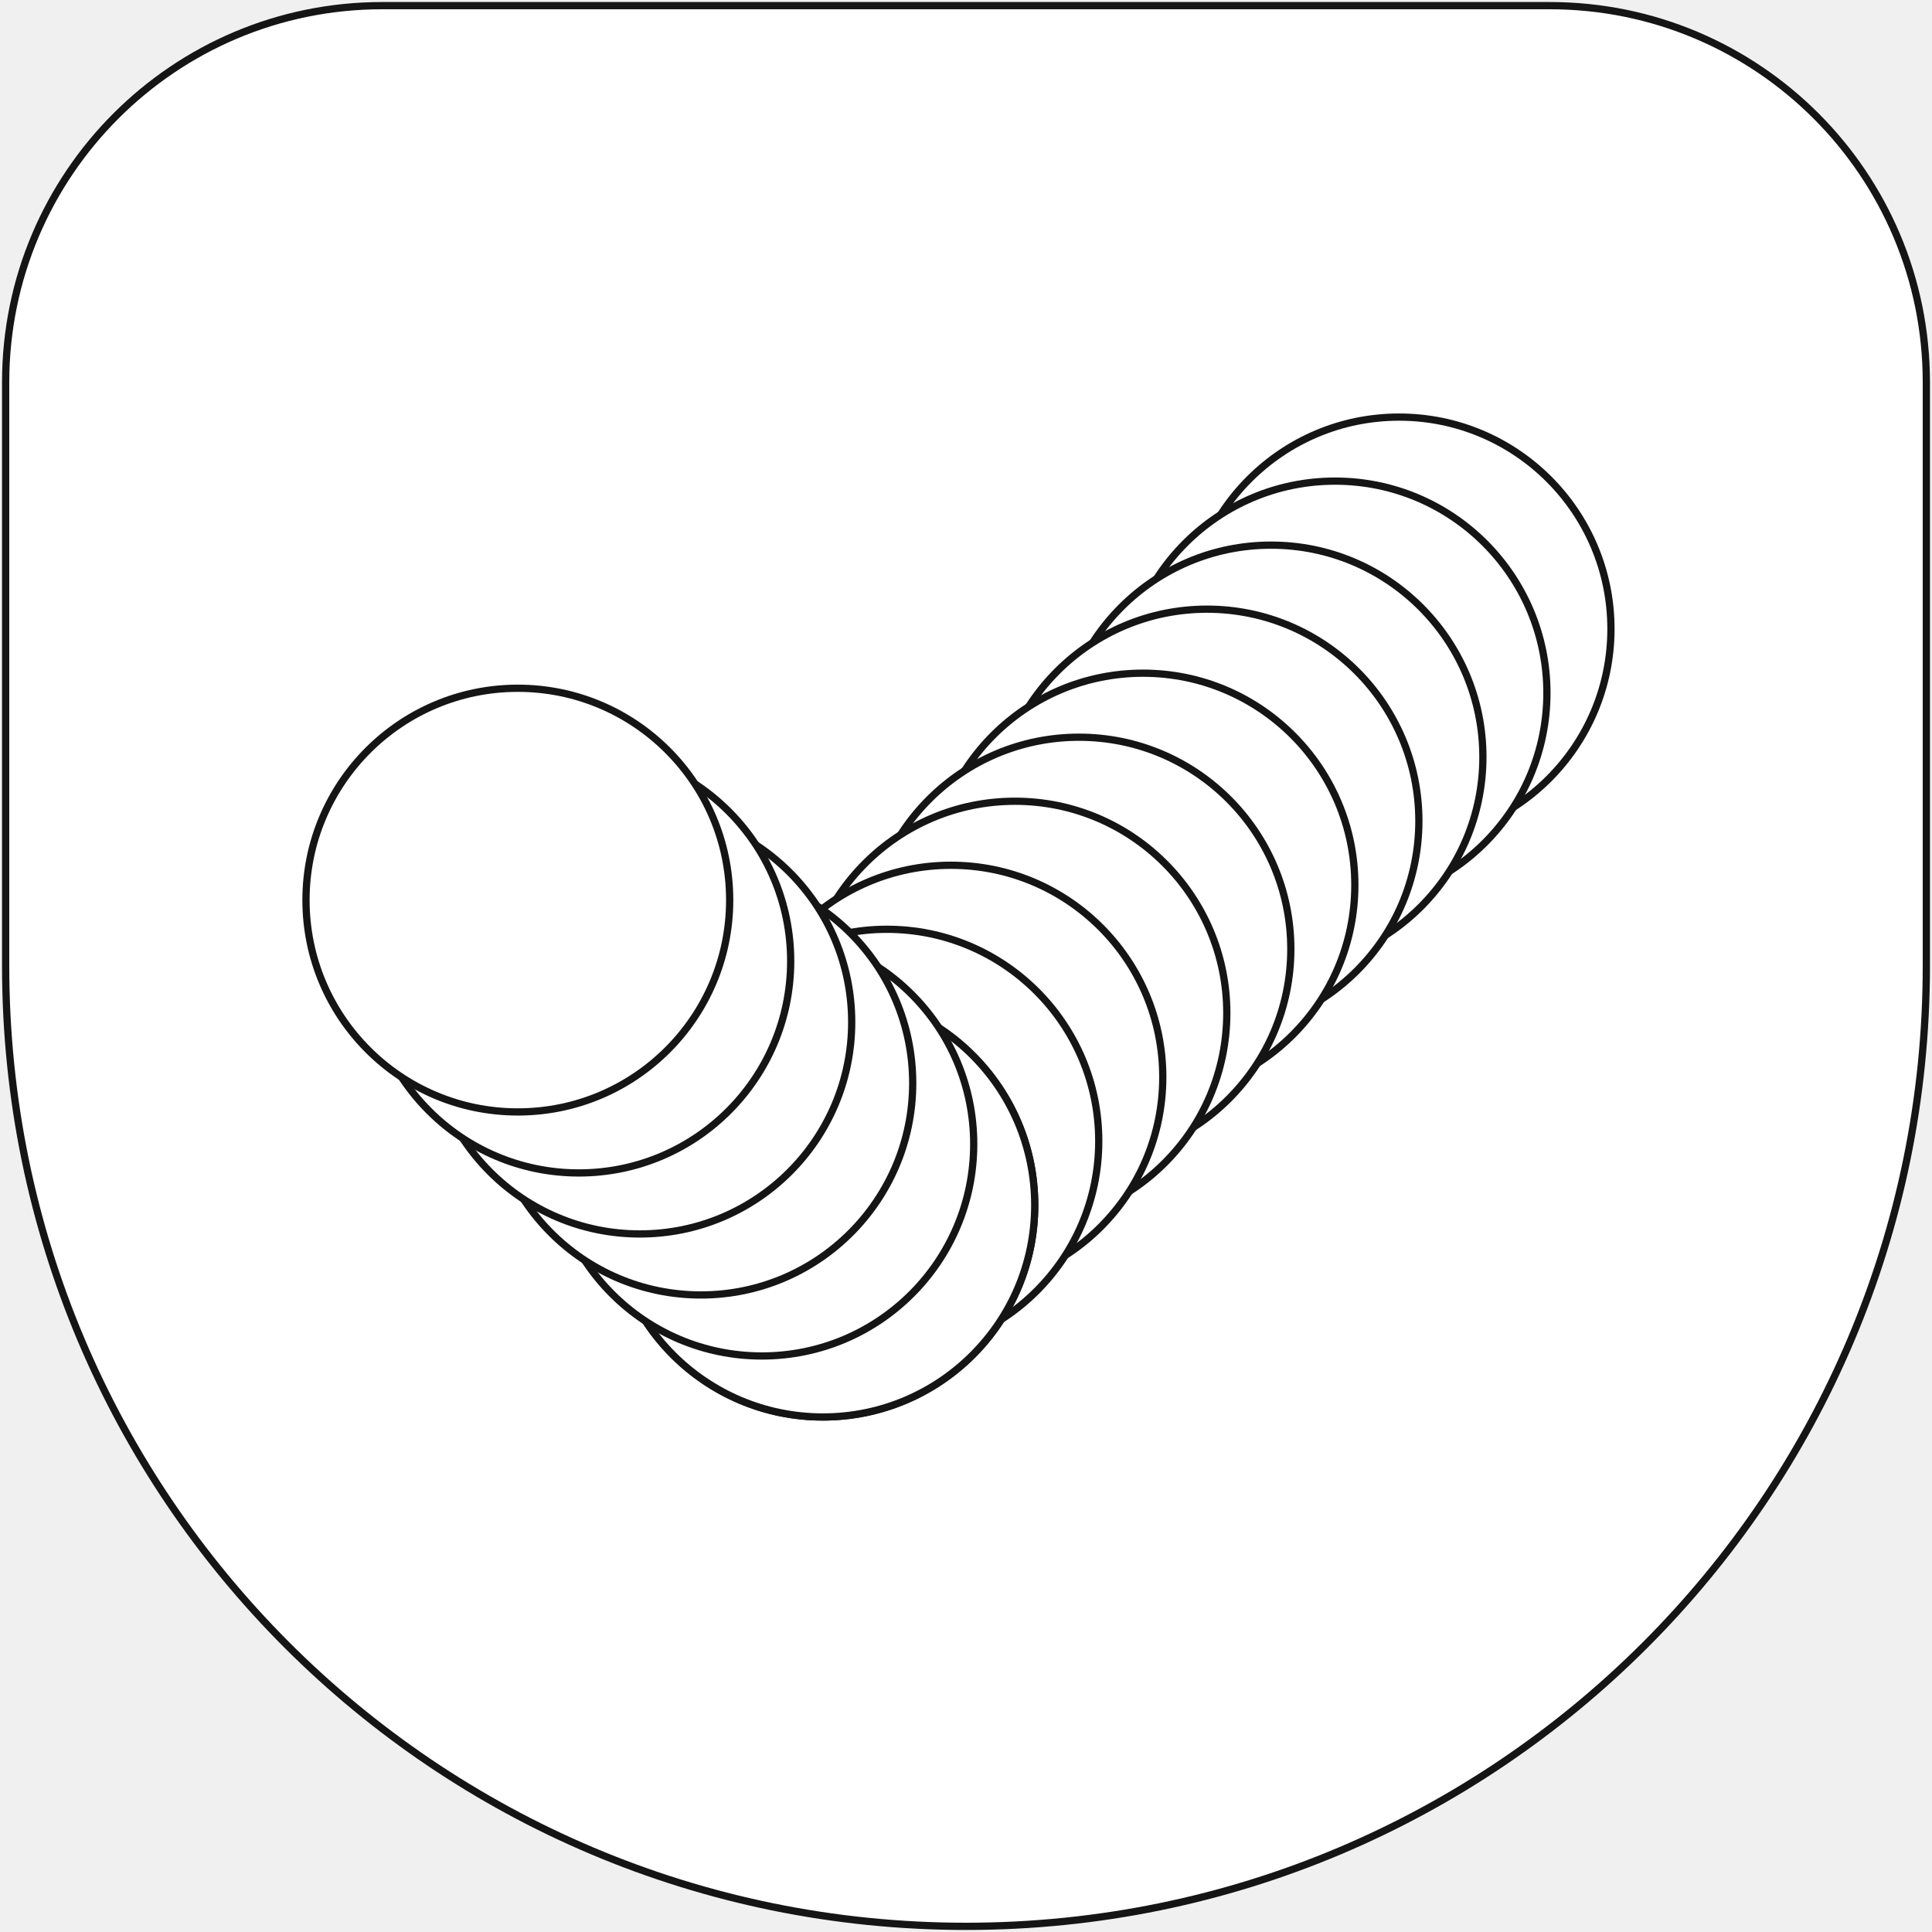
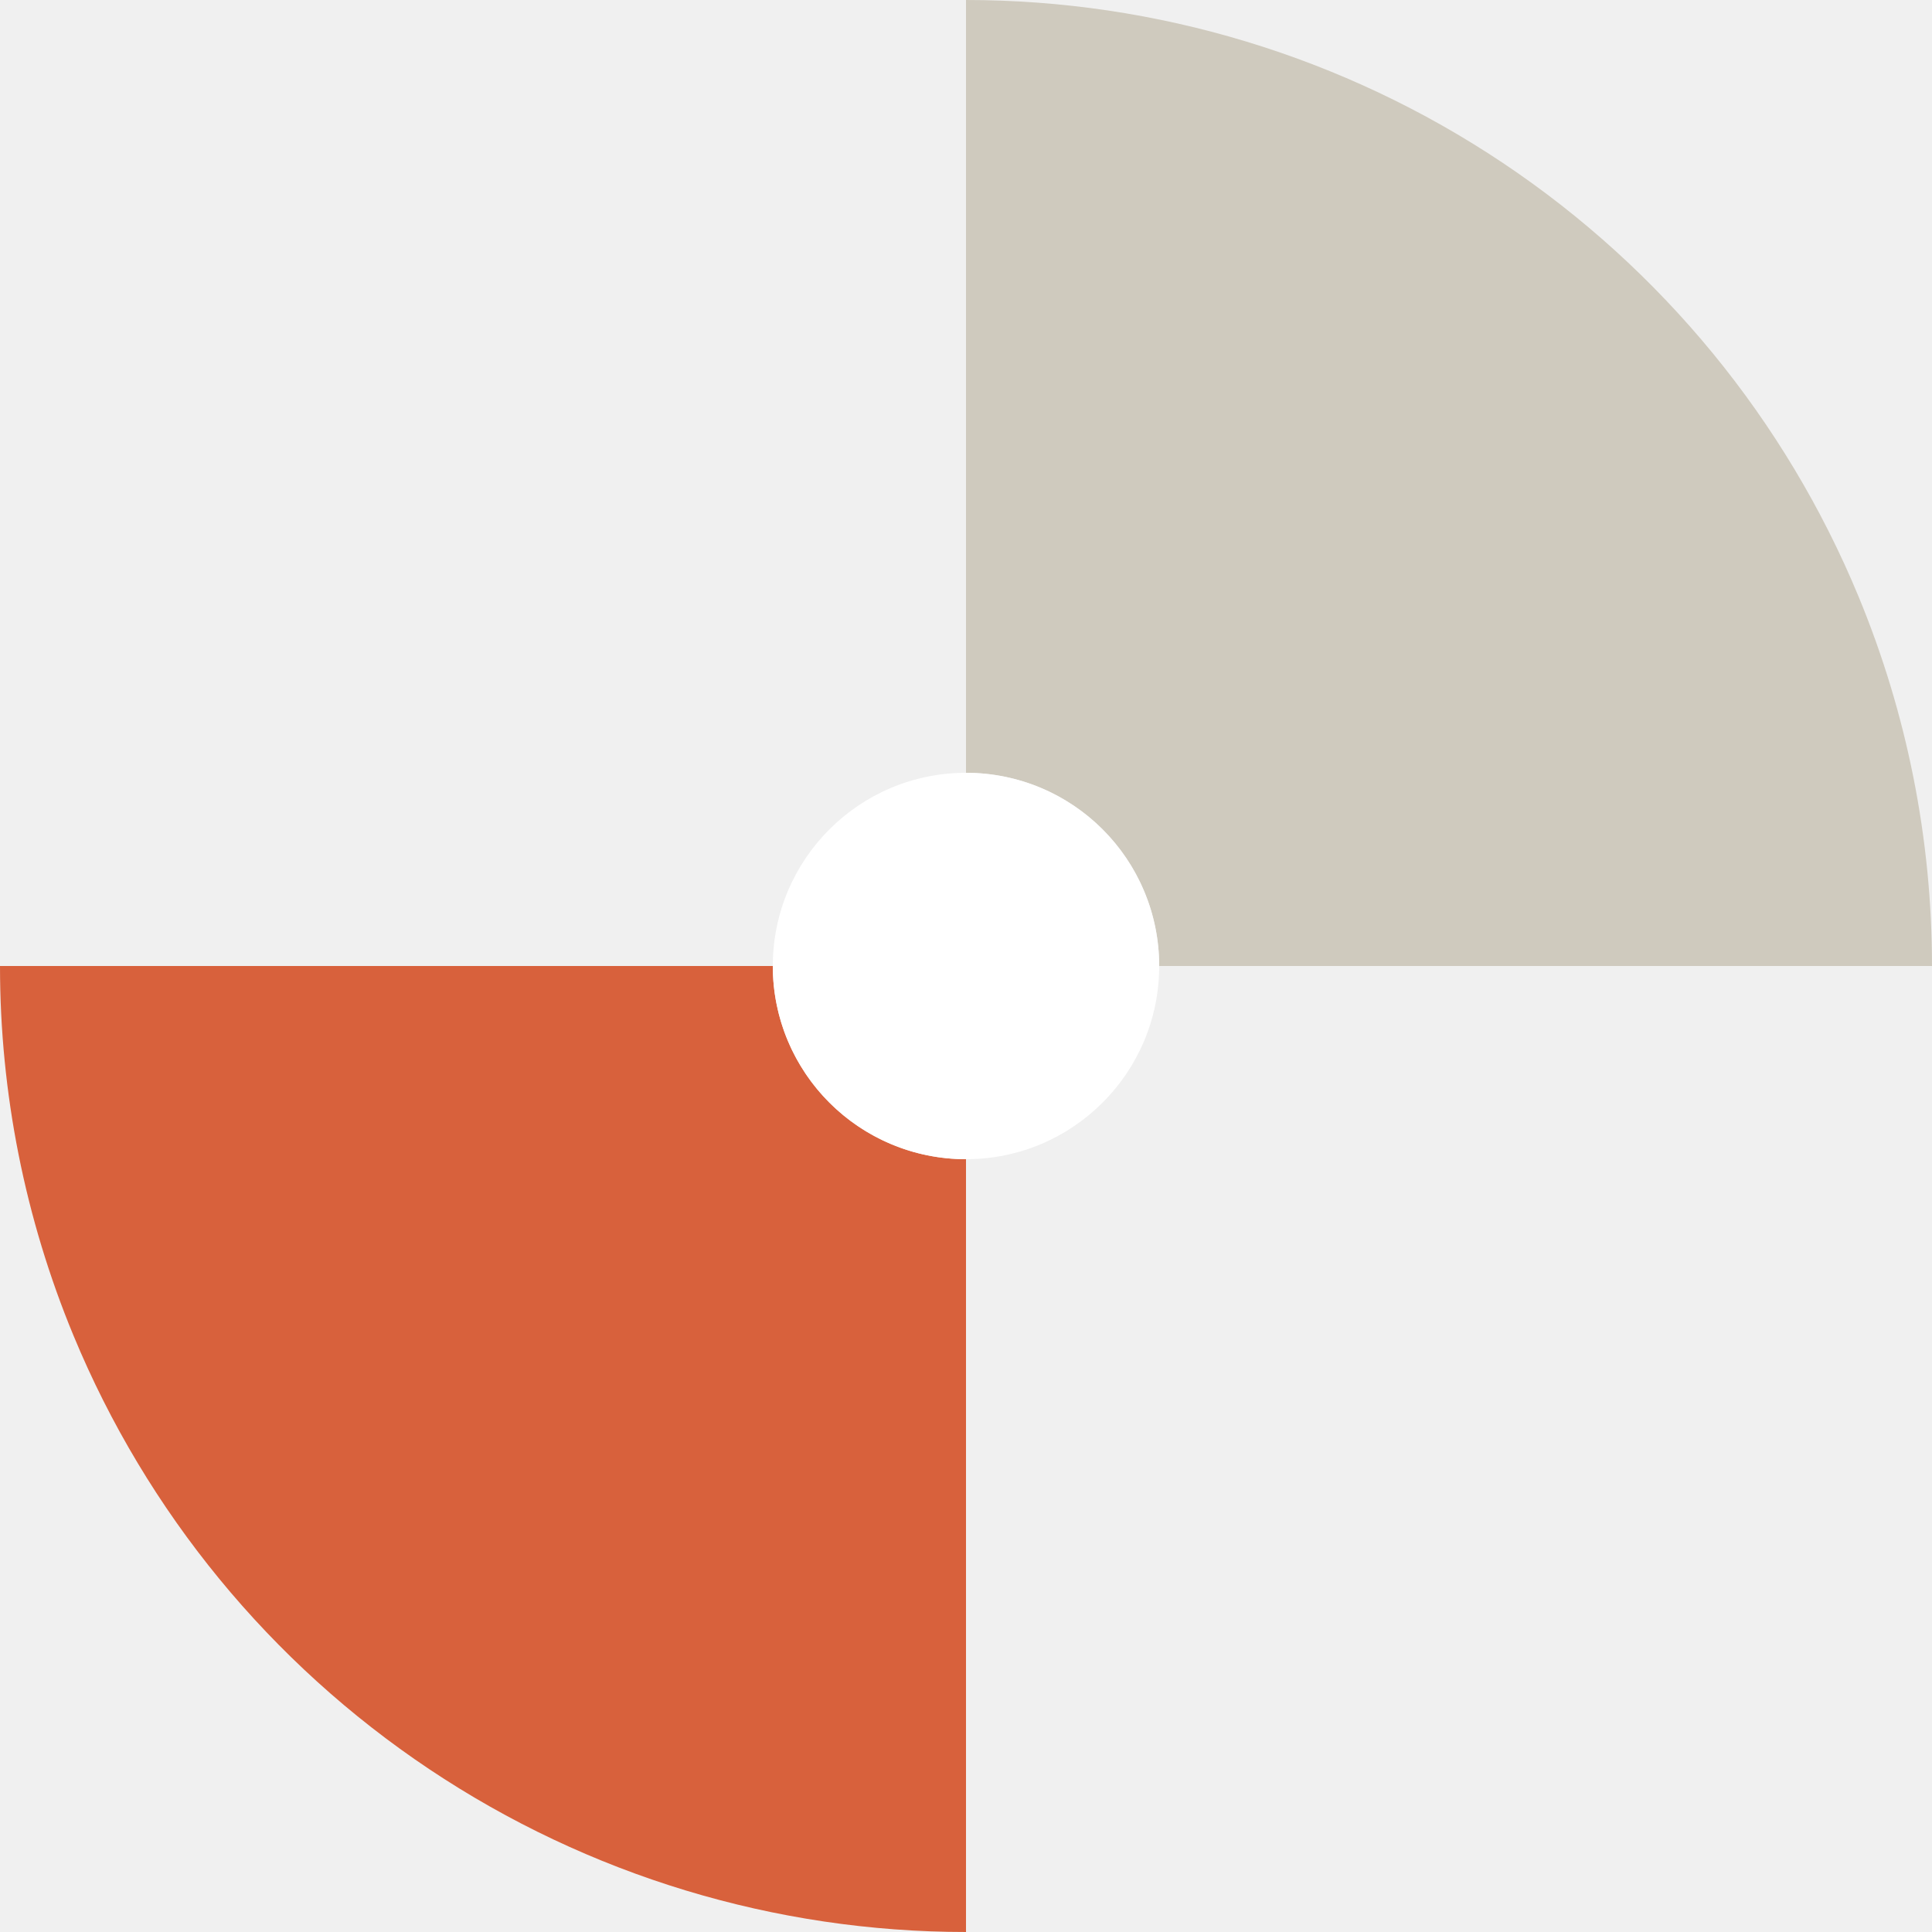
- <svg xmlns="http://www.w3.org/2000/svg" width="320" height="320" fill="none">
-   <g clip-path="url(#clip0_1916_5672)" fill="#fff" stroke="#151515" stroke-width="1.2" stroke-miterlimit="10">
-     <path d="M256.686.936H63.314C28.862.936.936 28.862.936 63.314V160c0 87.847 71.217 159.064 159.064 159.064S319.064 247.847 319.064 160V63.314c0-34.452-27.926-62.378-62.378-62.378z" />
-     <path d="M231.735 139.259c19.378 0 35.088-15.709 35.088-35.087 0-19.379-15.71-35.088-35.088-35.088s-35.088 15.71-35.088 35.088 15.71 35.087 35.088 35.087z" />
-     <path d="M221.131 149.864c19.378 0 35.087-15.71 35.087-35.088 0-19.379-15.709-35.088-35.087-35.088-19.379 0-35.088 15.71-35.088 35.088s15.709 35.088 35.088 35.088z" />
-     <path d="M210.526 160.468c19.379 0 35.088-15.71 35.088-35.088s-15.709-35.088-35.088-35.088c-19.378 0-35.087 15.71-35.087 35.088s15.709 35.088 35.087 35.088z" />
-     <path d="M199.922 171.072c19.378 0 35.088-15.709 35.088-35.088 0-19.378-15.71-35.087-35.088-35.087s-35.088 15.709-35.088 35.087c0 19.379 15.71 35.088 35.088 35.088z" />
-     <path d="M189.318 181.676c19.378 0 35.087-15.709 35.087-35.087 0-19.379-15.709-35.088-35.087-35.088-19.379 0-35.088 15.709-35.088 35.088 0 19.378 15.709 35.087 35.088 35.087z" />
-     <path d="M178.713 192.281c19.379 0 35.088-15.71 35.088-35.088s-15.709-35.088-35.088-35.088c-19.378 0-35.087 15.71-35.087 35.088s15.709 35.088 35.087 35.088z" />
-     <path d="M168.109 202.885c19.379 0 35.088-15.709 35.088-35.088 0-19.378-15.709-35.087-35.088-35.087-19.378 0-35.088 15.709-35.088 35.087 0 19.379 15.71 35.088 35.088 35.088z" />
-     <path d="M157.505 213.489c19.378 0 35.088-15.709 35.088-35.087 0-19.379-15.71-35.088-35.088-35.088-19.379 0-35.088 15.709-35.088 35.088 0 19.378 15.709 35.087 35.088 35.087z" />
-     <path d="M146.901 224.094c19.378 0 35.087-15.71 35.087-35.088 0-19.379-15.709-35.088-35.087-35.088-19.379 0-35.088 15.709-35.088 35.088 0 19.378 15.709 35.088 35.088 35.088z" />
-     <path d="M136.296 234.698c19.379 0 35.088-15.709 35.088-35.088 0-19.378-15.709-35.088-35.088-35.088-19.378 0-35.087 15.71-35.087 35.088 0 19.379 15.709 35.088 35.087 35.088z" />
-     <path d="M136.296 234.698c19.379 0 35.088-15.709 35.088-35.088 0-19.378-15.709-35.088-35.088-35.088-19.378 0-35.087 15.71-35.087 35.088 0 19.379 15.709 35.088 35.087 35.088z" />
-     <path d="M126.191 224.593c19.378 0 35.088-15.71 35.088-35.088 0-19.379-15.71-35.088-35.088-35.088s-35.088 15.709-35.088 35.088c0 19.378 15.71 35.088 35.088 35.088z" />
-     <path d="M116.086 214.487c19.378 0 35.087-15.709 35.087-35.087 0-19.379-15.709-35.088-35.087-35.088-19.379 0-35.088 15.709-35.088 35.088 0 19.378 15.71 35.087 35.088 35.087z" />
-     <path d="M105.98 204.382c19.379 0 35.088-15.709 35.088-35.088 0-19.378-15.709-35.087-35.088-35.087-19.378 0-35.087 15.709-35.087 35.087 0 19.379 15.71 35.088 35.087 35.088z" />
-     <path d="M95.875 194.277c19.379 0 35.088-15.71 35.088-35.088s-15.709-35.088-35.088-35.088c-19.378 0-35.087 15.71-35.087 35.088s15.709 35.088 35.087 35.088z" />
-     <path d="M85.77 184.172c19.378 0 35.088-15.71 35.088-35.088 0-19.379-15.71-35.088-35.088-35.088s-35.088 15.709-35.088 35.088c0 19.378 15.71 35.088 35.088 35.088z" />
+ <svg xmlns="http://www.w3.org/2000/svg" width="280" height="280" viewBox="0 0 280 280" fill="none">
+   <g clip-path="url(#clip0_941_5637)">
+     <path d="M140 0C167.689 0 194.757 8.211 217.779 23.595C240.802 38.978 258.746 60.843 269.343 86.424C276.379 103.41 280 121.615 280 140H168C168 132.574 165.05 125.452 159.799 120.201C154.548 114.95 147.426 112 140 112V0Z" fill="#CFCABE" />
+     <path d="M140 280C112.31 280.001 85.243 271.79 62.219 256.406C39.197 241.023 21.253 219.157 10.657 193.575C3.621 176.59 -5.08291e-05 158.385 5.35094e-10 140H112C112 147.426 114.95 154.548 120.201 159.799C125.452 165.05 132.574 168 140 168V280Z" fill="#D8613C" />
+     <path d="M168 140C168 155.464 155.464 168 140 168C124.536 168 112 155.464 112 140C112 124.536 124.536 112 140 112C155.464 112 168 124.536 168 140Z" fill="white" />
  </g>
  <defs>
-     <clipPath id="clip0_1916_5672">
-       <path fill="#fff" d="M0 0h320v320H0z" />
+     <clipPath id="clip0_941_5637">
+       <rect width="280" height="280" fill="white" />
    </clipPath>
  </defs>
</svg>
